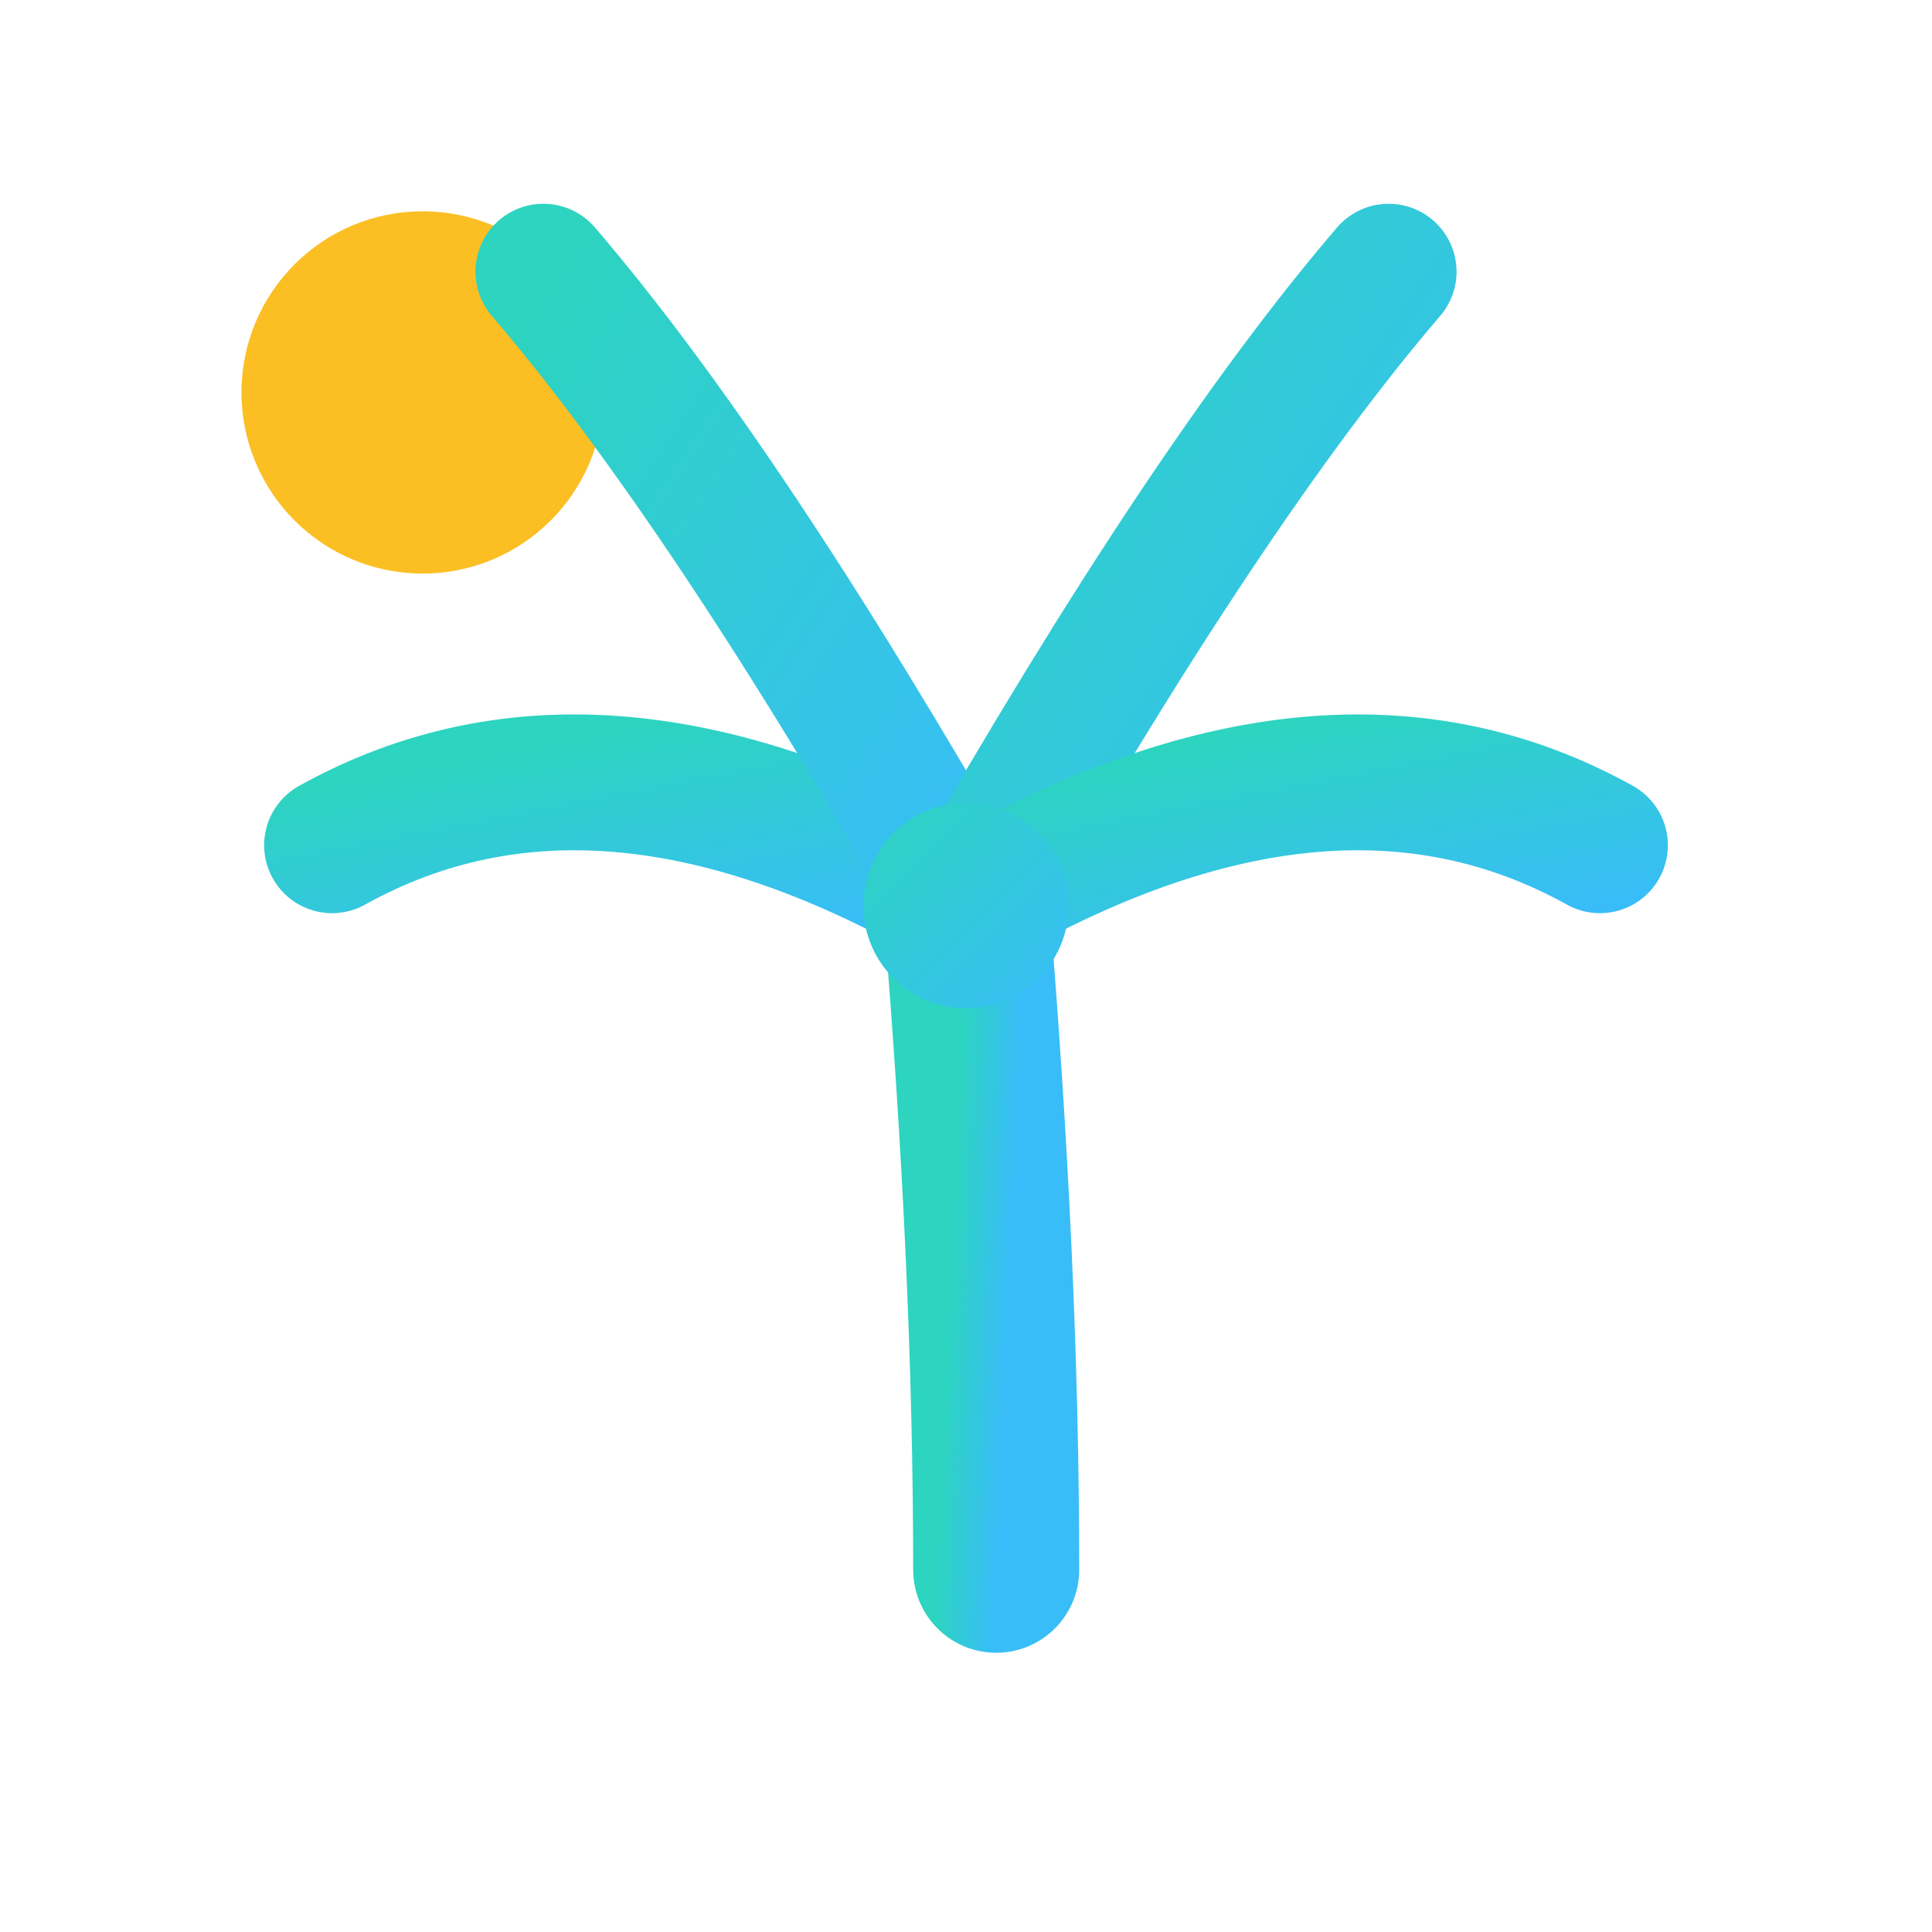
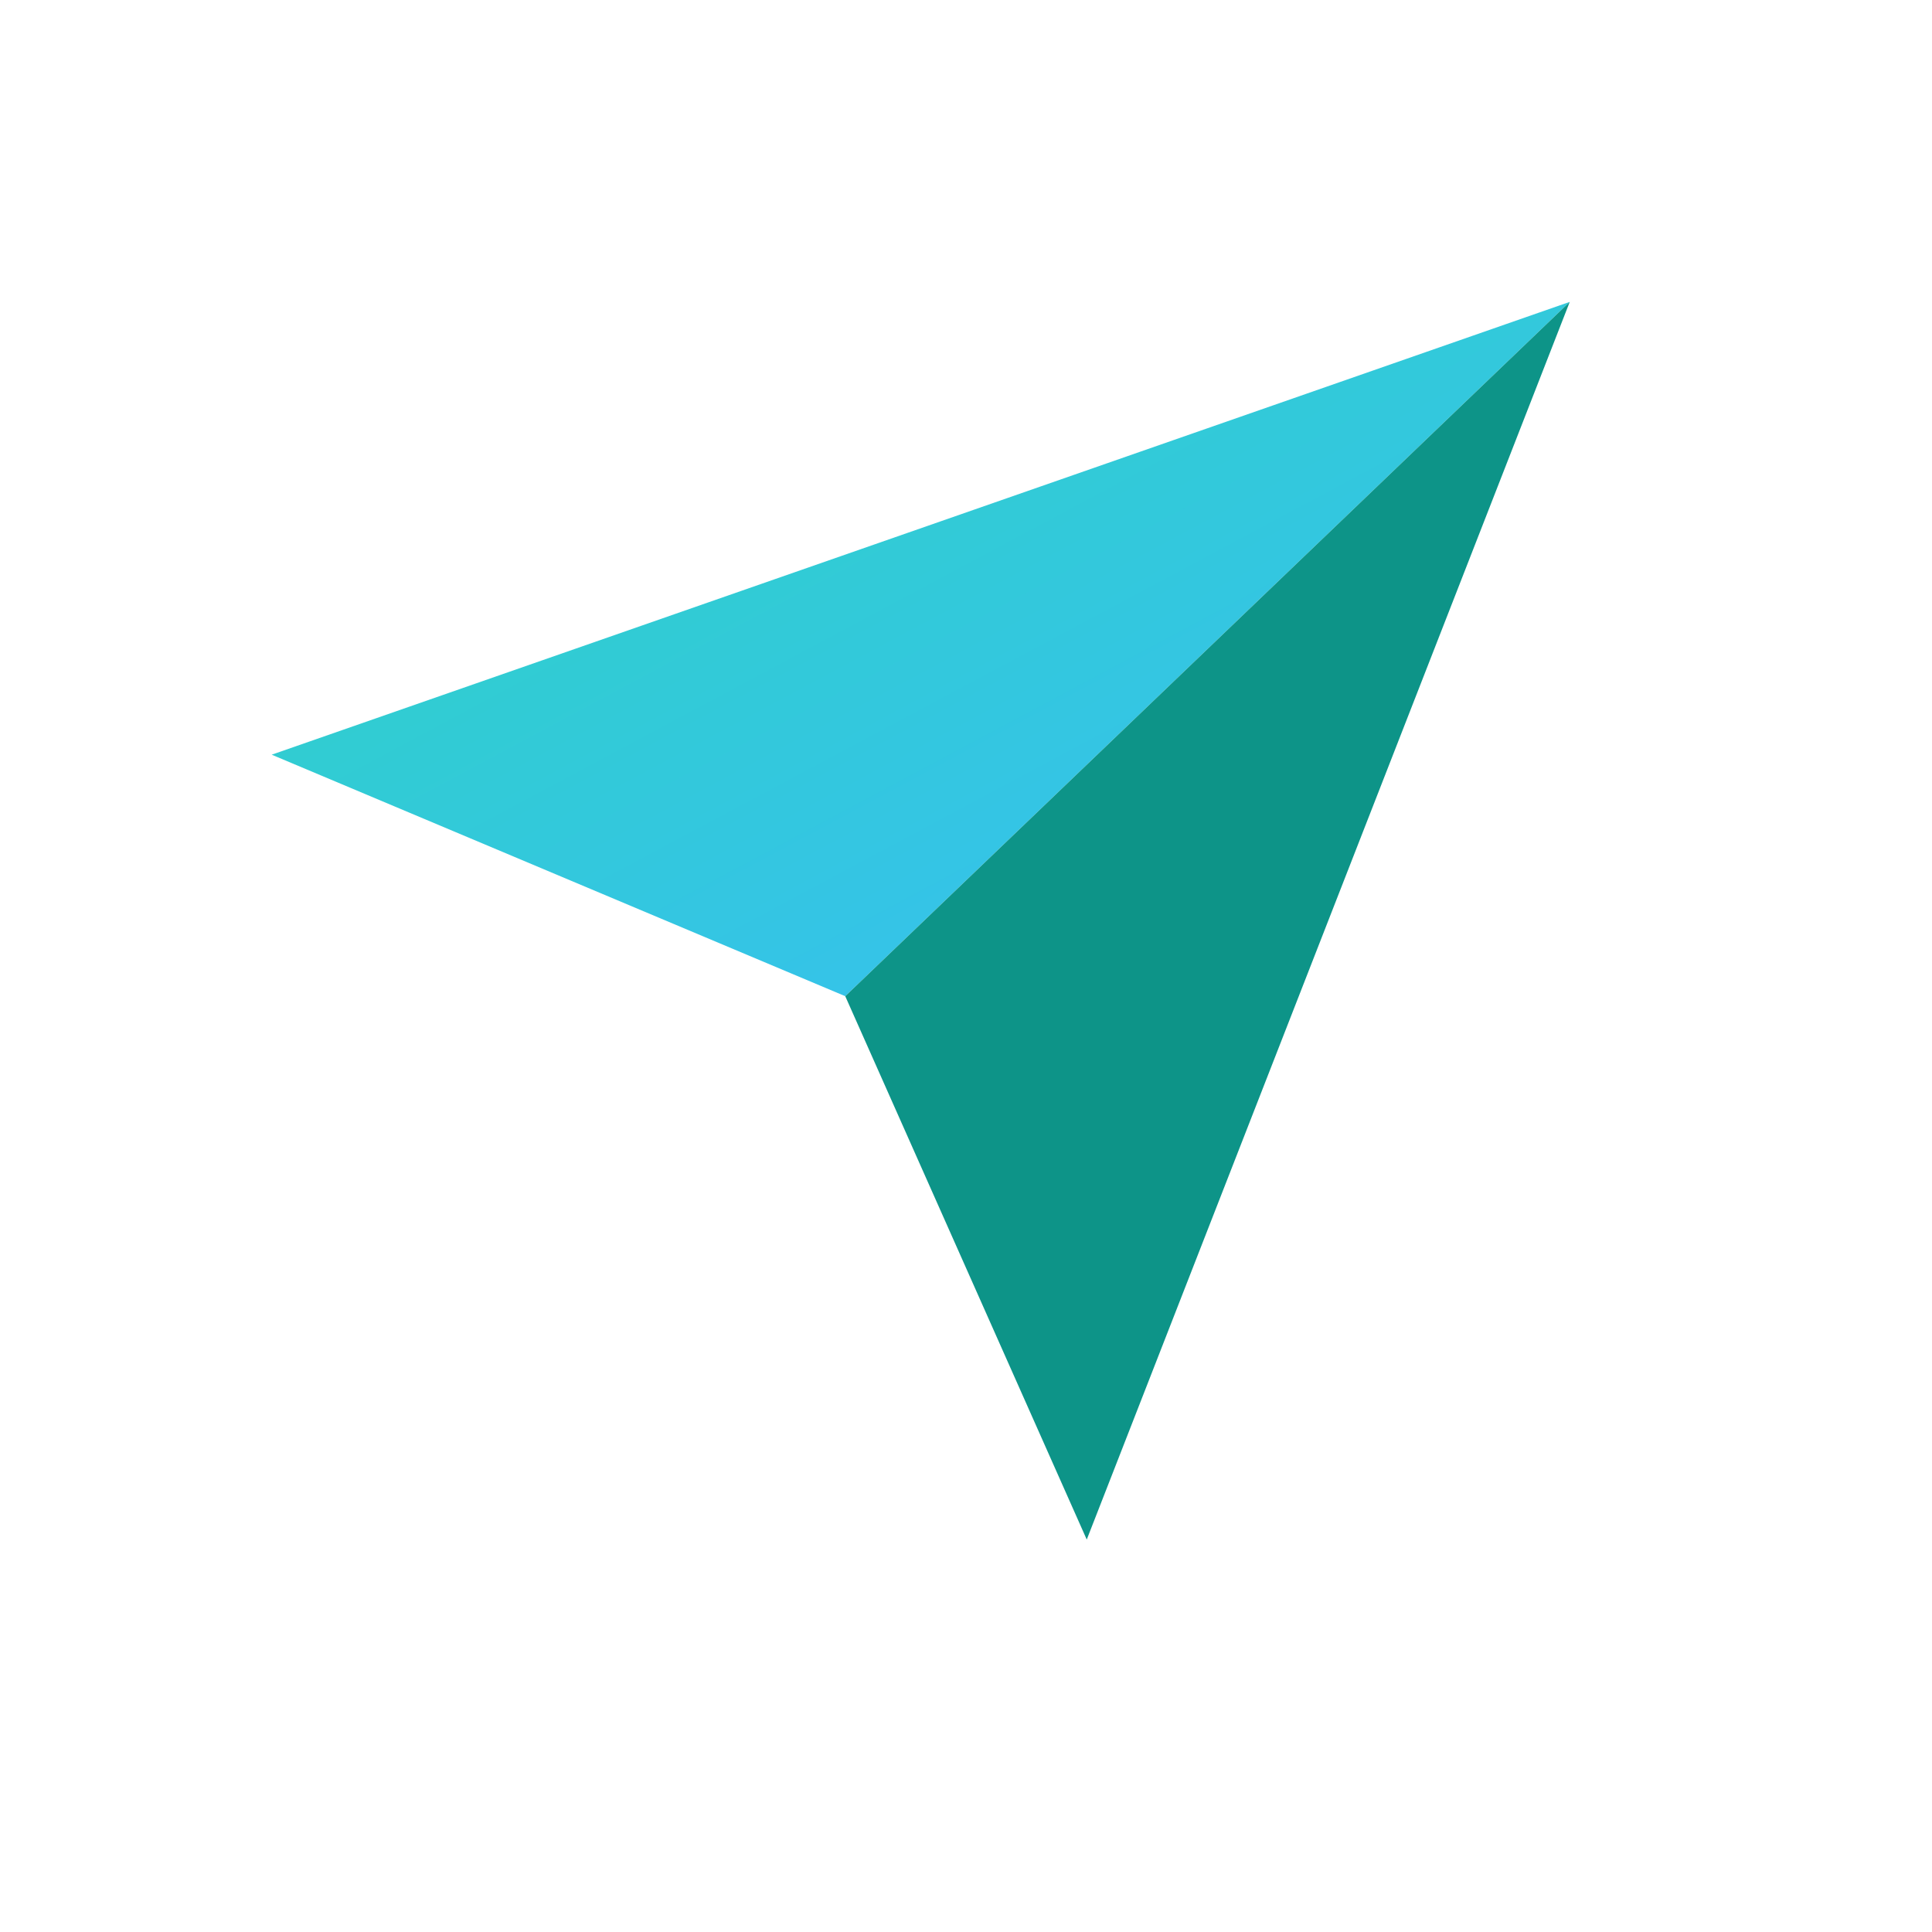
<svg xmlns="http://www.w3.org/2000/svg" viewBox="0 0 64 64">
  <defs>
    <linearGradient id="g" x1="0" y1="0" x2="1" y2="1">
      <stop offset="0" stop-color="#2dd4bf" />
      <stop offset="1" stop-color="#38bdf8" />
    </linearGradient>
  </defs>
-   <circle cx="14" cy="13" r="6" fill="#fbbf24" />
-   <g fill="none" stroke="url(#g)" stroke-linecap="round" stroke-width="4.5">
-     <path d="M32,30 Q20,23 11,28" />
-     <path d="M32,30 Q24,16 18,9" />
-     <path d="M32,30 Q32,15 32,6" />
-     <path d="M32,30 Q40,16 46,9" />
-     <path d="M32,30 Q44,23 53,28" />
-   </g>
-   <path d="M32,30 Q33,42 33,52" fill="none" stroke="url(#g)" stroke-width="5.5" stroke-linecap="round" />
-   <circle cx="32" cy="30" r="3.4" fill="url(#g)" />
+   <polygon points="52,10 9,25 28,33" fill="url(#g)" />
+   <polygon points="52,10 28,33 36,51" fill="#0d9488" />
</svg>
